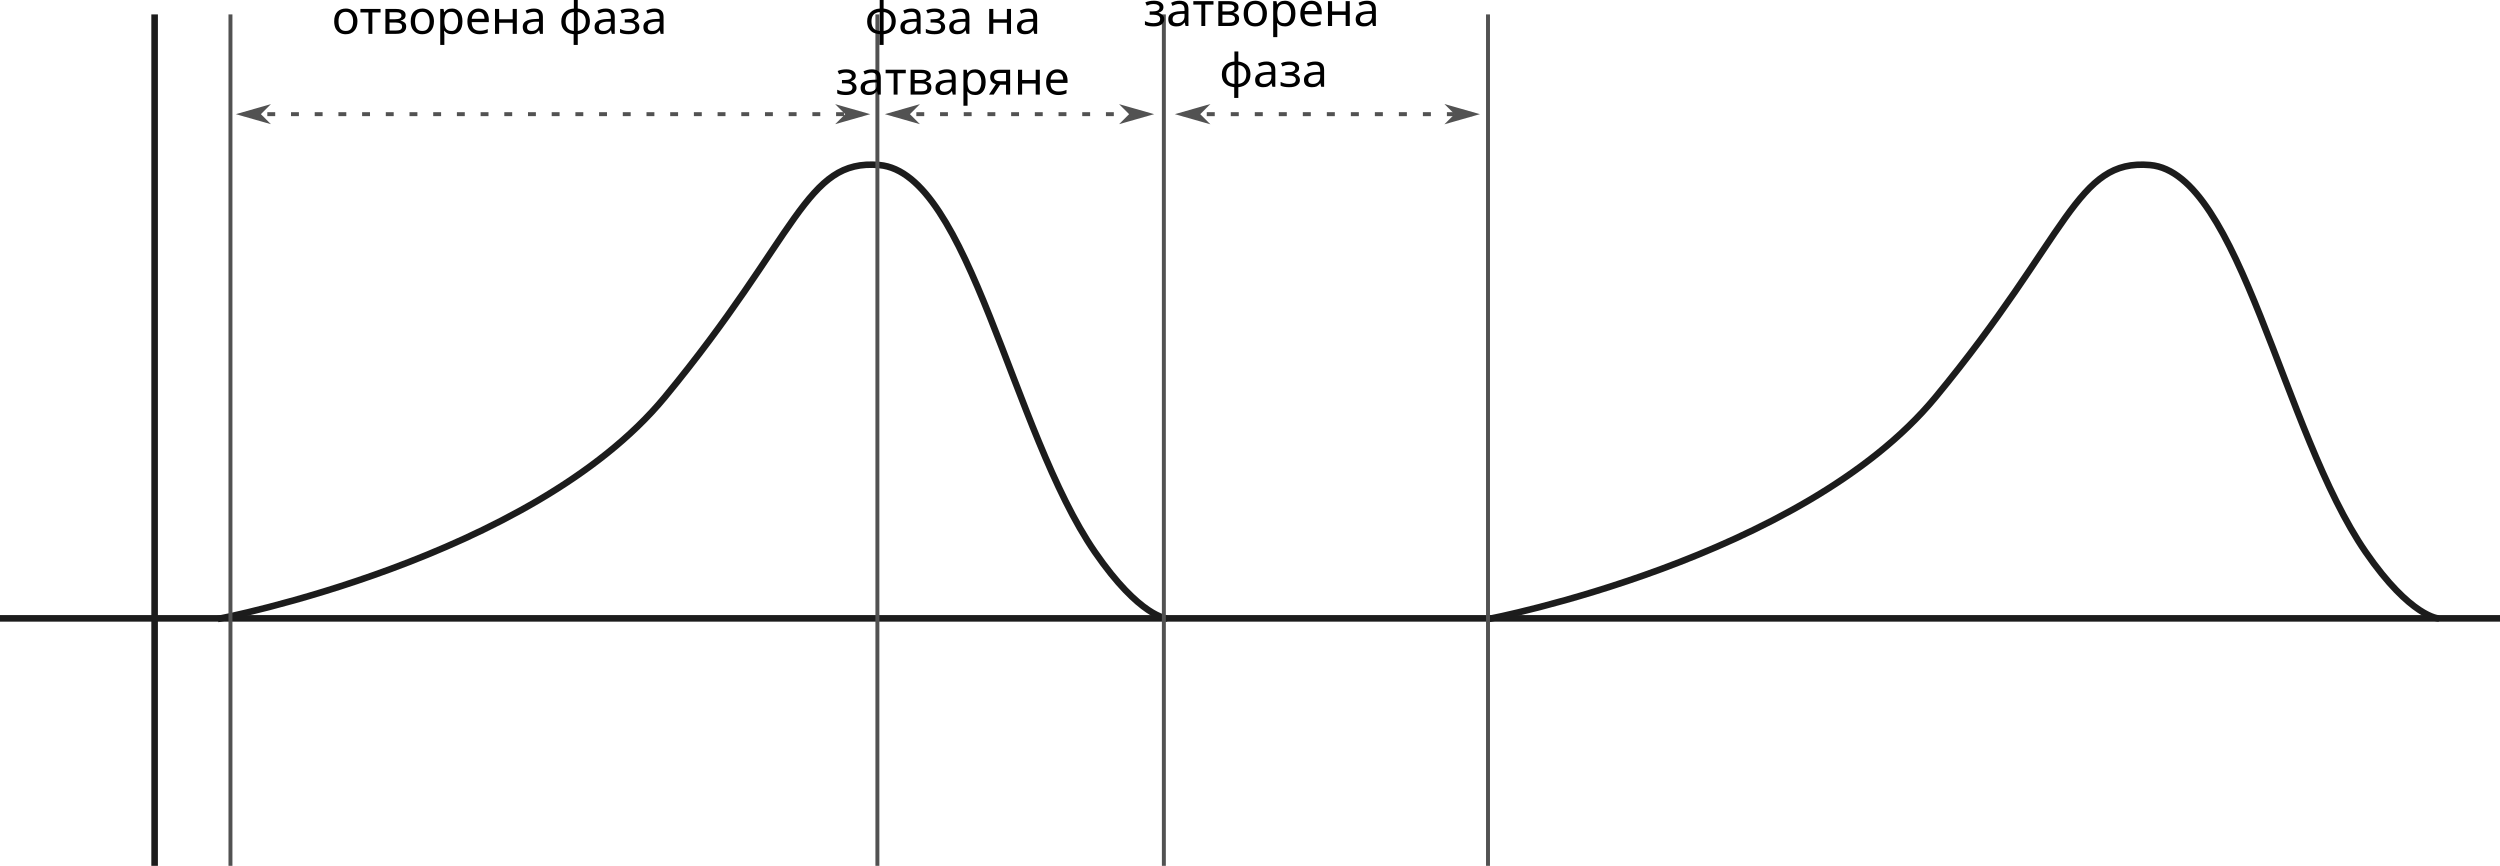
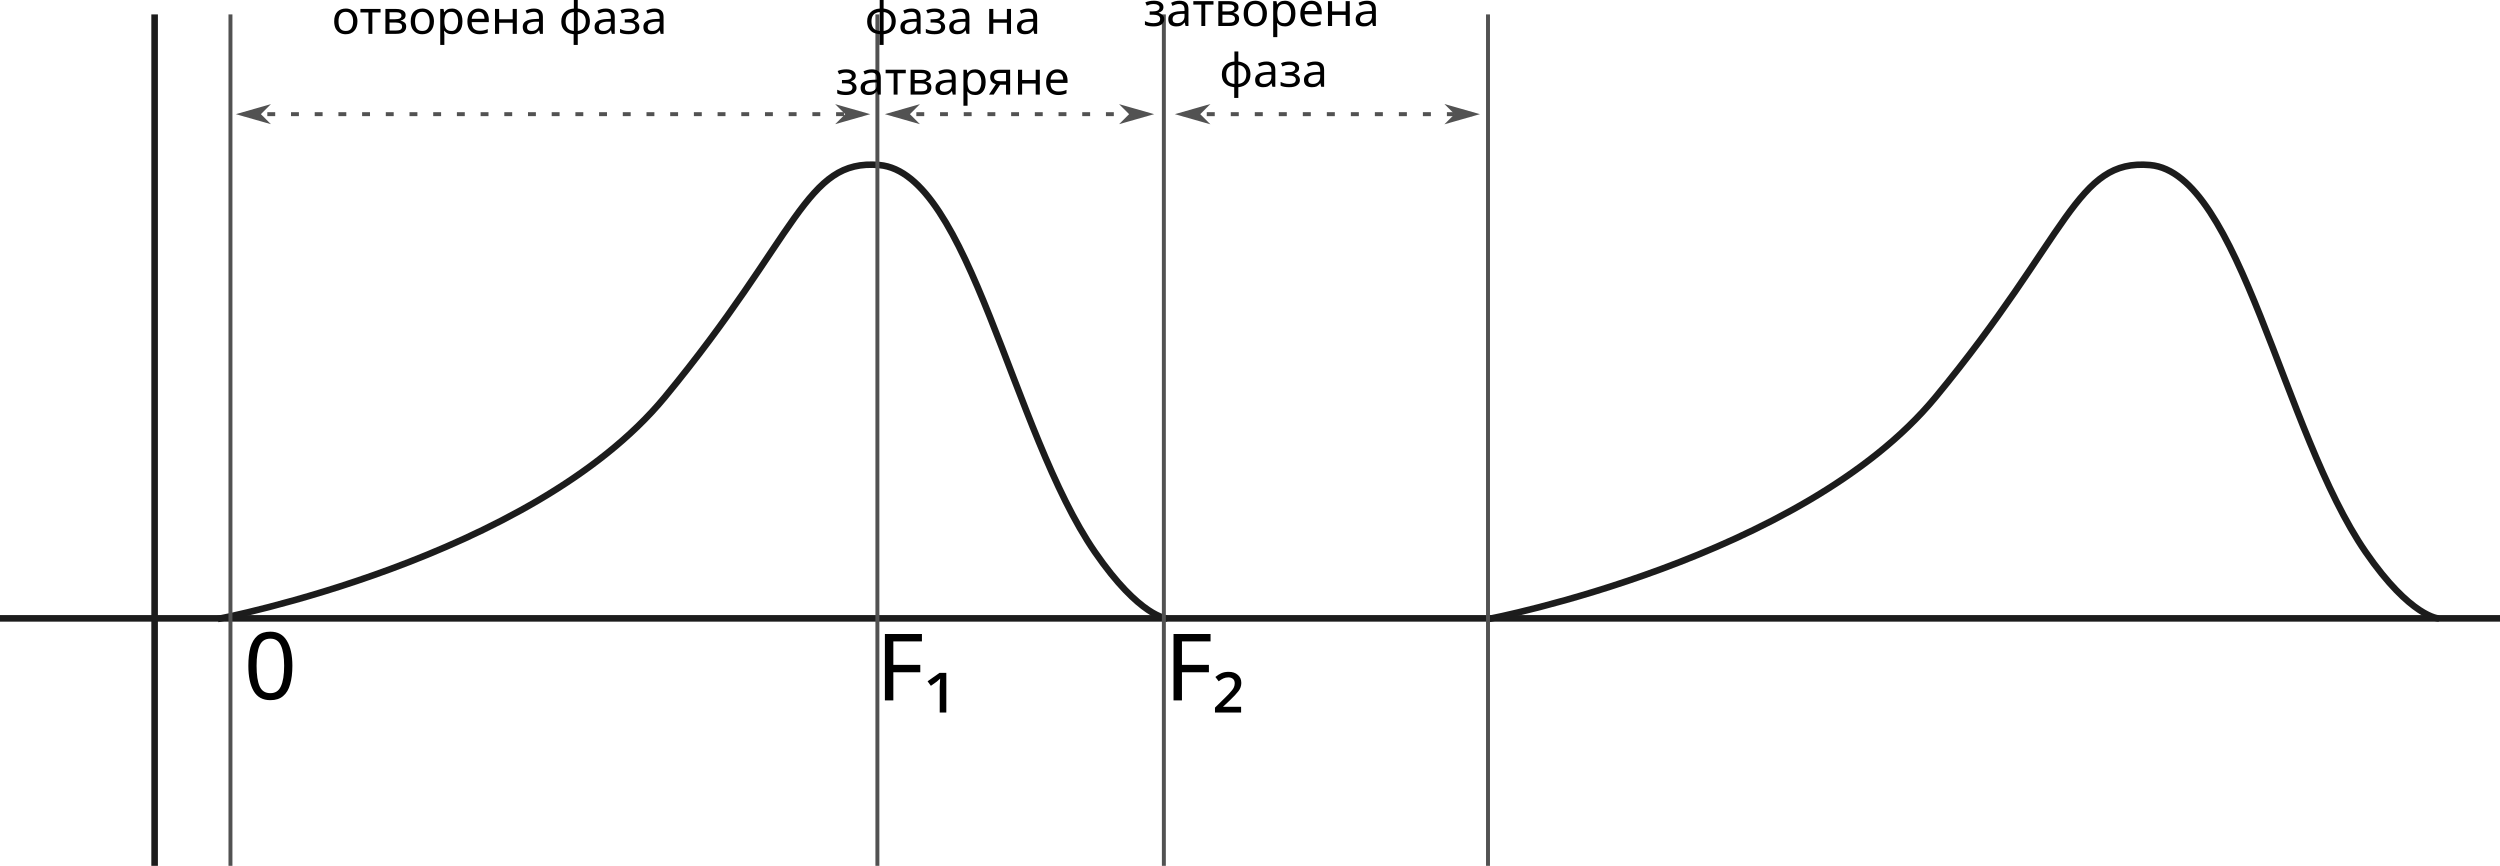
<svg xmlns="http://www.w3.org/2000/svg" width="189.883mm" height="65.763mm" viewBox="0 0 189.883 65.763" version="1.1" id="svg8">
  <defs id="defs2">
    <marker orient="auto" refY="0" refX="0" id="Arrow1Mend" style="overflow:visible">
      <path id="path895" d="M 0,0 5,-5 -12.5,0 5,5 Z" style="fill:#525252;fill-opacity:1;fill-rule:evenodd;stroke:#525252;stroke-width:1pt;stroke-opacity:1" transform="matrix(-0.4,0,0,-0.4,-4,0)" />
    </marker>
    <marker orient="auto" refY="0" refX="0" id="Arrow1Mstart" style="overflow:visible">
      <path id="path892" d="M 0,0 5,-5 -12.5,0 5,5 Z" style="fill:#525252;fill-opacity:1;fill-rule:evenodd;stroke:#525252;stroke-width:1pt;stroke-opacity:1" transform="matrix(0.4,0,0,0.4,4,0)" />
    </marker>
    <marker orient="auto" refY="0" refX="0" id="Arrow1Mstart-8" style="overflow:visible">
      <path id="path892-9" d="M 0,0 5,-5 -12.5,0 5,5 Z" style="fill:#525252;fill-opacity:1;fill-rule:evenodd;stroke:#525252;stroke-width:1pt;stroke-opacity:1" transform="matrix(0.4,0,0,0.4,4,0)" />
    </marker>
    <marker orient="auto" refY="0" refX="0" id="Arrow1Mend-6" style="overflow:visible">
      <path id="path895-0" d="M 0,0 5,-5 -12.5,0 5,5 Z" style="fill:#525252;fill-opacity:1;fill-rule:evenodd;stroke:#525252;stroke-width:1pt;stroke-opacity:1" transform="matrix(-0.4,0,0,-0.4,-4,0)" />
    </marker>
    <marker orient="auto" refY="0" refX="0" id="Arrow1Mstart-8-0" style="overflow:visible">
      <path id="path892-9-1" d="M 0,0 5,-5 -12.5,0 5,5 Z" style="fill:#525252;fill-opacity:1;fill-rule:evenodd;stroke:#525252;stroke-width:1pt;stroke-opacity:1" transform="matrix(0.4,0,0,0.4,4,0)" />
    </marker>
    <marker orient="auto" refY="0" refX="0" id="Arrow1Mend-6-0" style="overflow:visible">
      <path id="path895-0-1" d="M 0,0 5,-5 -12.5,0 5,5 Z" style="fill:#525252;fill-opacity:1;fill-rule:evenodd;stroke:#525252;stroke-width:1pt;stroke-opacity:1" transform="matrix(-0.4,0,0,-0.4,-4,0)" />
    </marker>
  </defs>
  <g id="layer1" transform="translate(-11.60004,-17.60362)">
    <g id="g840" transform="translate(-0.1889881,0.2834821)">
      <g id="g4970">
        <path style="fill:none;fill-opacity:1;fill-rule:evenodd;stroke:#1c1c1c;stroke-width:0.5;stroke-linecap:butt;stroke-linejoin:miter;stroke-miterlimit:4;stroke-dasharray:none;stroke-opacity:1" d="M 11.789,64.287 H 201.672" id="path815" />
        <path style="fill:none;fill-opacity:1;fill-rule:evenodd;stroke:#1c1c1c;stroke-width:0.5;stroke-linecap:butt;stroke-linejoin:miter;stroke-miterlimit:4;stroke-dasharray:none;stroke-opacity:1" d="M 23.533,18.414 V 83.083" id="path817" />
        <path style="fill:none;fill-opacity:1;fill-rule:evenodd;stroke:#1c1c1c;stroke-width:0.5;stroke-linecap:butt;stroke-linejoin:miter;stroke-miterlimit:4;stroke-dasharray:none;stroke-opacity:1" d="m 28.331,64.334 c 0,0 23.787,-4.544 33.943,-16.838 C 72.43,35.201 72.948,29.359 78.577,29.856 c 6.819,0.602 10.085,20.269 16.377,29.397 3.433,4.98 5.491,5.042 5.491,5.042" id="path819" />
        <path style="fill:none;fill-opacity:1;fill-rule:evenodd;stroke:#1c1c1c;stroke-width:0.5;stroke-linecap:butt;stroke-linejoin:miter;stroke-miterlimit:4;stroke-dasharray:none;stroke-opacity:1" d="m 124.848,64.334 c 0,0 23.787,-4.544 33.943,-16.838 10.156,-12.294 10.675,-18.136 16.303,-17.64 6.819,0.602 10.085,20.269 16.377,29.397 3.433,4.98 5.558,5.042 5.558,5.042" id="path819-7" />
        <path style="fill:none;fill-opacity:1;fill-rule:evenodd;stroke:#525252;stroke-width:0.3;stroke-linecap:butt;stroke-linejoin:miter;stroke-miterlimit:4;stroke-dasharray:none;stroke-opacity:1" d="M 29.293,18.414 V 83.083" id="path817-0" />
        <path style="fill:none;fill-opacity:1;fill-rule:evenodd;stroke:#525252;stroke-width:0.3;stroke-linecap:butt;stroke-linejoin:miter;stroke-miterlimit:4;stroke-dasharray:none;stroke-opacity:1" d="M 78.43,18.414 V 83.083" id="path817-0-4" />
        <path style="fill:none;fill-opacity:1;fill-rule:evenodd;stroke:#525252;stroke-width:0.3;stroke-linecap:butt;stroke-linejoin:miter;stroke-miterlimit:4;stroke-dasharray:none;stroke-opacity:1" d="M 100.188,18.414 V 83.083" id="path817-0-6" />
        <path style="fill:none;fill-opacity:1;fill-rule:evenodd;stroke:#525252;stroke-width:0.3;stroke-linecap:butt;stroke-linejoin:miter;stroke-miterlimit:4;stroke-dasharray:none;stroke-opacity:1" d="M 124.807,18.414 V 83.083" id="path817-0-2" />
        <path id="path884" d="M 30.292,25.991 H 77.297" style="fill:none;fill-rule:evenodd;stroke:#525252;stroke-width:0.3;stroke-linecap:butt;stroke-linejoin:miter;stroke-miterlimit:4;stroke-dasharray:0.6, 1.2;stroke-dashoffset:0;stroke-opacity:1;marker-start:url(#Arrow1Mstart);marker-end:url(#Arrow1Mend)" />
        <path id="path884-7" d="M 79.588,25.991 H 98.861" style="fill:none;fill-rule:evenodd;stroke:#525252;stroke-width:0.3;stroke-linecap:butt;stroke-linejoin:miter;stroke-miterlimit:4;stroke-dasharray:0.6, 1.2;stroke-dashoffset:0;stroke-opacity:1;marker-start:url(#Arrow1Mstart-8);marker-end:url(#Arrow1Mend-6)" />
        <path id="path884-7-3" d="m 101.622,25.991 h 21.976" style="fill:none;fill-rule:evenodd;stroke:#525252;stroke-width:0.304;stroke-linecap:butt;stroke-linejoin:miter;stroke-miterlimit:4;stroke-dasharray:0.608, 1.216;stroke-dashoffset:0;stroke-opacity:1;marker-start:url(#Arrow1Mstart-8-0);marker-end:url(#Arrow1Mend-6-0)" />
        <text id="text4283" y="22.298" x="49.5" style="font-style:normal;font-variant:normal;font-weight:normal;font-stretch:normal;font-size:3.528px;line-height:6.615px;font-family:Abel;-inkscape-font-specification:'Abel, Normal';font-variant-ligatures:normal;font-variant-caps:normal;font-variant-numeric:normal;font-feature-settings:normal;text-align:center;letter-spacing:0px;word-spacing:0px;writing-mode:lr-tb;text-anchor:middle;fill:#000000;fill-opacity:1;stroke:none;stroke-width:0.265px;stroke-linecap:butt;stroke-linejoin:miter;stroke-opacity:1" xml:space="preserve">
          <tspan style="stroke-width:0.265px" y="26.521" x="49.5" id="tspan4281" />
        </text>
-         <text id="text4827" y="19.892" x="53.859" style="font-style:normal;font-variant:normal;font-weight:normal;font-stretch:normal;font-size:3.528px;line-height:6.615px;font-family:Abel;-inkscape-font-specification:'Abel, Normal';font-variant-ligatures:normal;font-variant-caps:normal;font-variant-numeric:normal;font-feature-settings:normal;text-align:center;letter-spacing:0px;word-spacing:0px;writing-mode:lr-tb;text-anchor:middle;fill:#000000;fill-opacity:1;stroke:none;stroke-width:0.265px;stroke-linecap:butt;stroke-linejoin:miter;stroke-opacity:1" xml:space="preserve">
-           <tspan style="stroke-width:0.265px" y="19.892" x="53.859" id="tspan4825">отворена фаза</tspan>
+         <text id="text4827" y="19.892" x="53.859" style="font-style:normal;font-variant:normal;font-weight:normal;font-stretch:normal;font-size:3.528px;line-height:6.615px;font-family:'Roboto Mono';-inkscape-font-specification:'Roboto Mono, Normal';font-variant-ligatures:normal;font-variant-caps:normal;font-variant-numeric:normal;font-feature-settings:normal;text-align:center;letter-spacing:0px;word-spacing:0px;writing-mode:lr;text-anchor:middle;fill:#000000;fill-opacity:1;stroke:none;stroke-width:0.265px;stroke-linecap:butt;stroke-linejoin:miter;stroke-opacity:1;" xml:space="preserve">
+           <tspan style="stroke-width:0.265px;-inkscape-font-specification:'Roboto Mono, Normal';font-family:'Roboto Mono';font-weight:normal;font-style:normal;font-stretch:normal;font-variant:normal;font-size:3.528px;text-anchor:middle;text-align:center;writing-mode:lr;font-variant-ligatures:normal;font-variant-caps:normal;font-variant-numeric:normal;font-feature-settings:normal;" y="19.892" x="53.859" id="tspan4825">отворена фаза</tspan>
        </text>
-         <text id="text4831" y="17.892" x="89.204" style="font-style:normal;font-variant:normal;font-weight:normal;font-stretch:normal;font-size:3.528px;line-height:6.615px;font-family:Abel;-inkscape-font-specification:'Abel, Normal';font-variant-ligatures:normal;font-variant-caps:normal;font-variant-numeric:normal;font-feature-settings:normal;text-align:center;letter-spacing:0px;word-spacing:0px;writing-mode:lr-tb;text-anchor:middle;fill:#000000;fill-opacity:1;stroke:none;stroke-width:0.265px;stroke-linecap:butt;stroke-linejoin:miter;stroke-opacity:1" xml:space="preserve">
-           <tspan dy="2" id="tspan4833" style="stroke-width:0.265px" y="17.892" x="89.204">фаза на</tspan>
-           <tspan id="tspan4846" style="stroke-width:0.265px" y="24.506" x="89.204">затваряне</tspan>
-           <tspan id="tspan4848" style="stroke-width:0.265px" y="31.121" x="89.204" />
+         <text id="text4831" y="17.892" x="89.204" style="font-style:normal;font-variant:normal;font-weight:normal;font-stretch:normal;font-size:3.528px;line-height:6.615px;font-family:'Roboto Mono';-inkscape-font-specification:'Roboto Mono, Normal';font-variant-ligatures:normal;font-variant-caps:normal;font-variant-numeric:normal;font-feature-settings:normal;text-align:center;letter-spacing:0px;word-spacing:0px;writing-mode:lr;text-anchor:middle;fill:#000000;fill-opacity:1;stroke:none;stroke-width:0.265px;stroke-linecap:butt;stroke-linejoin:miter;stroke-opacity:1;" xml:space="preserve">
+           <tspan dy="2" id="tspan4833" style="stroke-width:0.265px;-inkscape-font-specification:'Roboto Mono, Normal';font-family:'Roboto Mono';font-weight:normal;font-style:normal;font-stretch:normal;font-variant:normal;font-size:3.528px;text-anchor:middle;text-align:center;writing-mode:lr;font-variant-ligatures:normal;font-variant-caps:normal;font-variant-numeric:normal;font-feature-settings:normal;" y="17.892" x="89.204">фаза на</tspan>
+           <tspan id="tspan4846" style="stroke-width:0.265px;-inkscape-font-specification:'Roboto Mono, Normal';font-family:'Roboto Mono';font-weight:normal;font-style:normal;font-stretch:normal;font-variant:normal;font-size:3.528px;text-anchor:middle;text-align:center;writing-mode:lr;font-variant-ligatures:normal;font-variant-caps:normal;font-variant-numeric:normal;font-feature-settings:normal;" y="24.506" x="89.204">затваряне</tspan>
+           <tspan id="tspan4848" style="stroke-width:0.265px;-inkscape-font-specification:'Roboto Mono, Normal';font-family:'Roboto Mono';font-weight:normal;font-style:normal;font-stretch:normal;font-variant:normal;font-size:3.528px;text-anchor:middle;text-align:center;writing-mode:lr;font-variant-ligatures:normal;font-variant-caps:normal;font-variant-numeric:normal;font-feature-settings:normal;" y="31.121" x="89.204" />
        </text>
-         <text id="text4839" y="17.298" x="112.656" style="font-style:normal;font-variant:normal;font-weight:normal;font-stretch:normal;font-size:3.528px;line-height:6.615px;font-family:Abel;-inkscape-font-specification:'Abel, Normal';font-variant-ligatures:normal;font-variant-caps:normal;font-variant-numeric:normal;font-feature-settings:normal;text-align:center;letter-spacing:0px;word-spacing:0px;writing-mode:lr-tb;text-anchor:middle;fill:#000000;fill-opacity:1;stroke:none;stroke-width:0.265px;stroke-linecap:butt;stroke-linejoin:miter;stroke-opacity:1" xml:space="preserve">
-           <tspan dy="2" style="stroke-width:0.265px" y="17.298" x="112.656" id="tspan4837">затворена</tspan>
-           <tspan id="tspan4850" style="stroke-width:0.265px" y="23.912" x="112.656">фаза</tspan>
+         <text id="text4839" y="17.298" x="112.656" style="font-style:normal;font-variant:normal;font-weight:normal;font-stretch:normal;font-size:3.528px;line-height:6.615px;font-family:'Roboto Mono';-inkscape-font-specification:'Roboto Mono, Normal';font-variant-ligatures:normal;font-variant-caps:normal;font-variant-numeric:normal;font-feature-settings:normal;text-align:center;letter-spacing:0px;word-spacing:0px;writing-mode:lr;text-anchor:middle;fill:#000000;fill-opacity:1;stroke:none;stroke-width:0.265px;stroke-linecap:butt;stroke-linejoin:miter;stroke-opacity:1;" xml:space="preserve">
+           <tspan dy="2" style="stroke-width:0.265px;-inkscape-font-specification:'Roboto Mono, Normal';font-family:'Roboto Mono';font-weight:normal;font-style:normal;font-stretch:normal;font-variant:normal;font-size:3.528px;text-anchor:middle;text-align:center;writing-mode:lr;font-variant-ligatures:normal;font-variant-caps:normal;font-variant-numeric:normal;font-feature-settings:normal;" y="17.298" x="112.656" id="tspan4837">затворена</tspan>
+           <tspan id="tspan4850" style="stroke-width:0.265px;-inkscape-font-specification:'Roboto Mono, Normal';font-family:'Roboto Mono';font-weight:normal;font-style:normal;font-stretch:normal;font-variant:normal;font-size:3.528px;text-anchor:middle;text-align:center;writing-mode:lr;font-variant-ligatures:normal;font-variant-caps:normal;font-variant-numeric:normal;font-feature-settings:normal;" y="23.912" x="112.656">фаза</tspan>
+         </text>
+         <text xml:space="preserve" style="font-style:normal;font-variant:normal;font-weight:normal;font-stretch:normal;font-size:7.056px;line-height:1.25;font-family:Abel;-inkscape-font-specification:'Abel, Normal';font-variant-ligatures:normal;font-variant-caps:normal;font-variant-numeric:normal;font-feature-settings:normal;text-align:start;letter-spacing:0px;word-spacing:0px;writing-mode:lr-tb;text-anchor:start;fill:#000000;fill-opacity:1;stroke:none;stroke-width:0.265" x="78.313" y="70.521" id="text8389">
+           <tspan id="tspan8391" x="78.313" y="70.521">F₁</tspan>
+         </text>
+         <text xml:space="preserve" style="font-style:normal;font-variant:normal;font-weight:normal;font-stretch:normal;font-size:7.056px;line-height:1.25;font-family:Abel;-inkscape-font-specification:'Abel, Normal';font-variant-ligatures:normal;font-variant-caps:normal;font-variant-numeric:normal;font-feature-settings:normal;text-align:start;letter-spacing:0px;word-spacing:0px;writing-mode:lr-tb;text-anchor:start;fill:#000000;fill-opacity:1;stroke:none;stroke-width:0.265" x="100.235" y="70.521" id="text8395">
+           <tspan id="tspan8397" x="100.235" y="70.521">F₂</tspan>
+         </text>
+         <text xml:space="preserve" style="font-style:normal;font-variant:normal;font-weight:normal;font-stretch:normal;font-size:7.056px;line-height:1.25;font-family:Abel;-inkscape-font-specification:'Abel, Normal';font-variant-ligatures:normal;font-variant-caps:normal;font-variant-numeric:normal;font-feature-settings:normal;text-align:start;letter-spacing:0px;word-spacing:0px;writing-mode:lr-tb;text-anchor:start;fill:#000000;fill-opacity:1;stroke:none;stroke-width:0.265" x="30.31" y="70.421" id="text8401">
+           <tspan id="tspan8399" x="30.31" y="70.421" style="font-style:normal;font-variant:normal;font-weight:normal;font-stretch:normal;font-size:7.056px;font-family:Abel;-inkscape-font-specification:'Abel, Normal';font-variant-ligatures:normal;font-variant-caps:normal;font-variant-numeric:normal;font-feature-settings:normal;text-align:start;writing-mode:lr-tb;text-anchor:start;stroke-width:0.265">0</tspan>
        </text>
      </g>
    </g>
  </g>
</svg>
